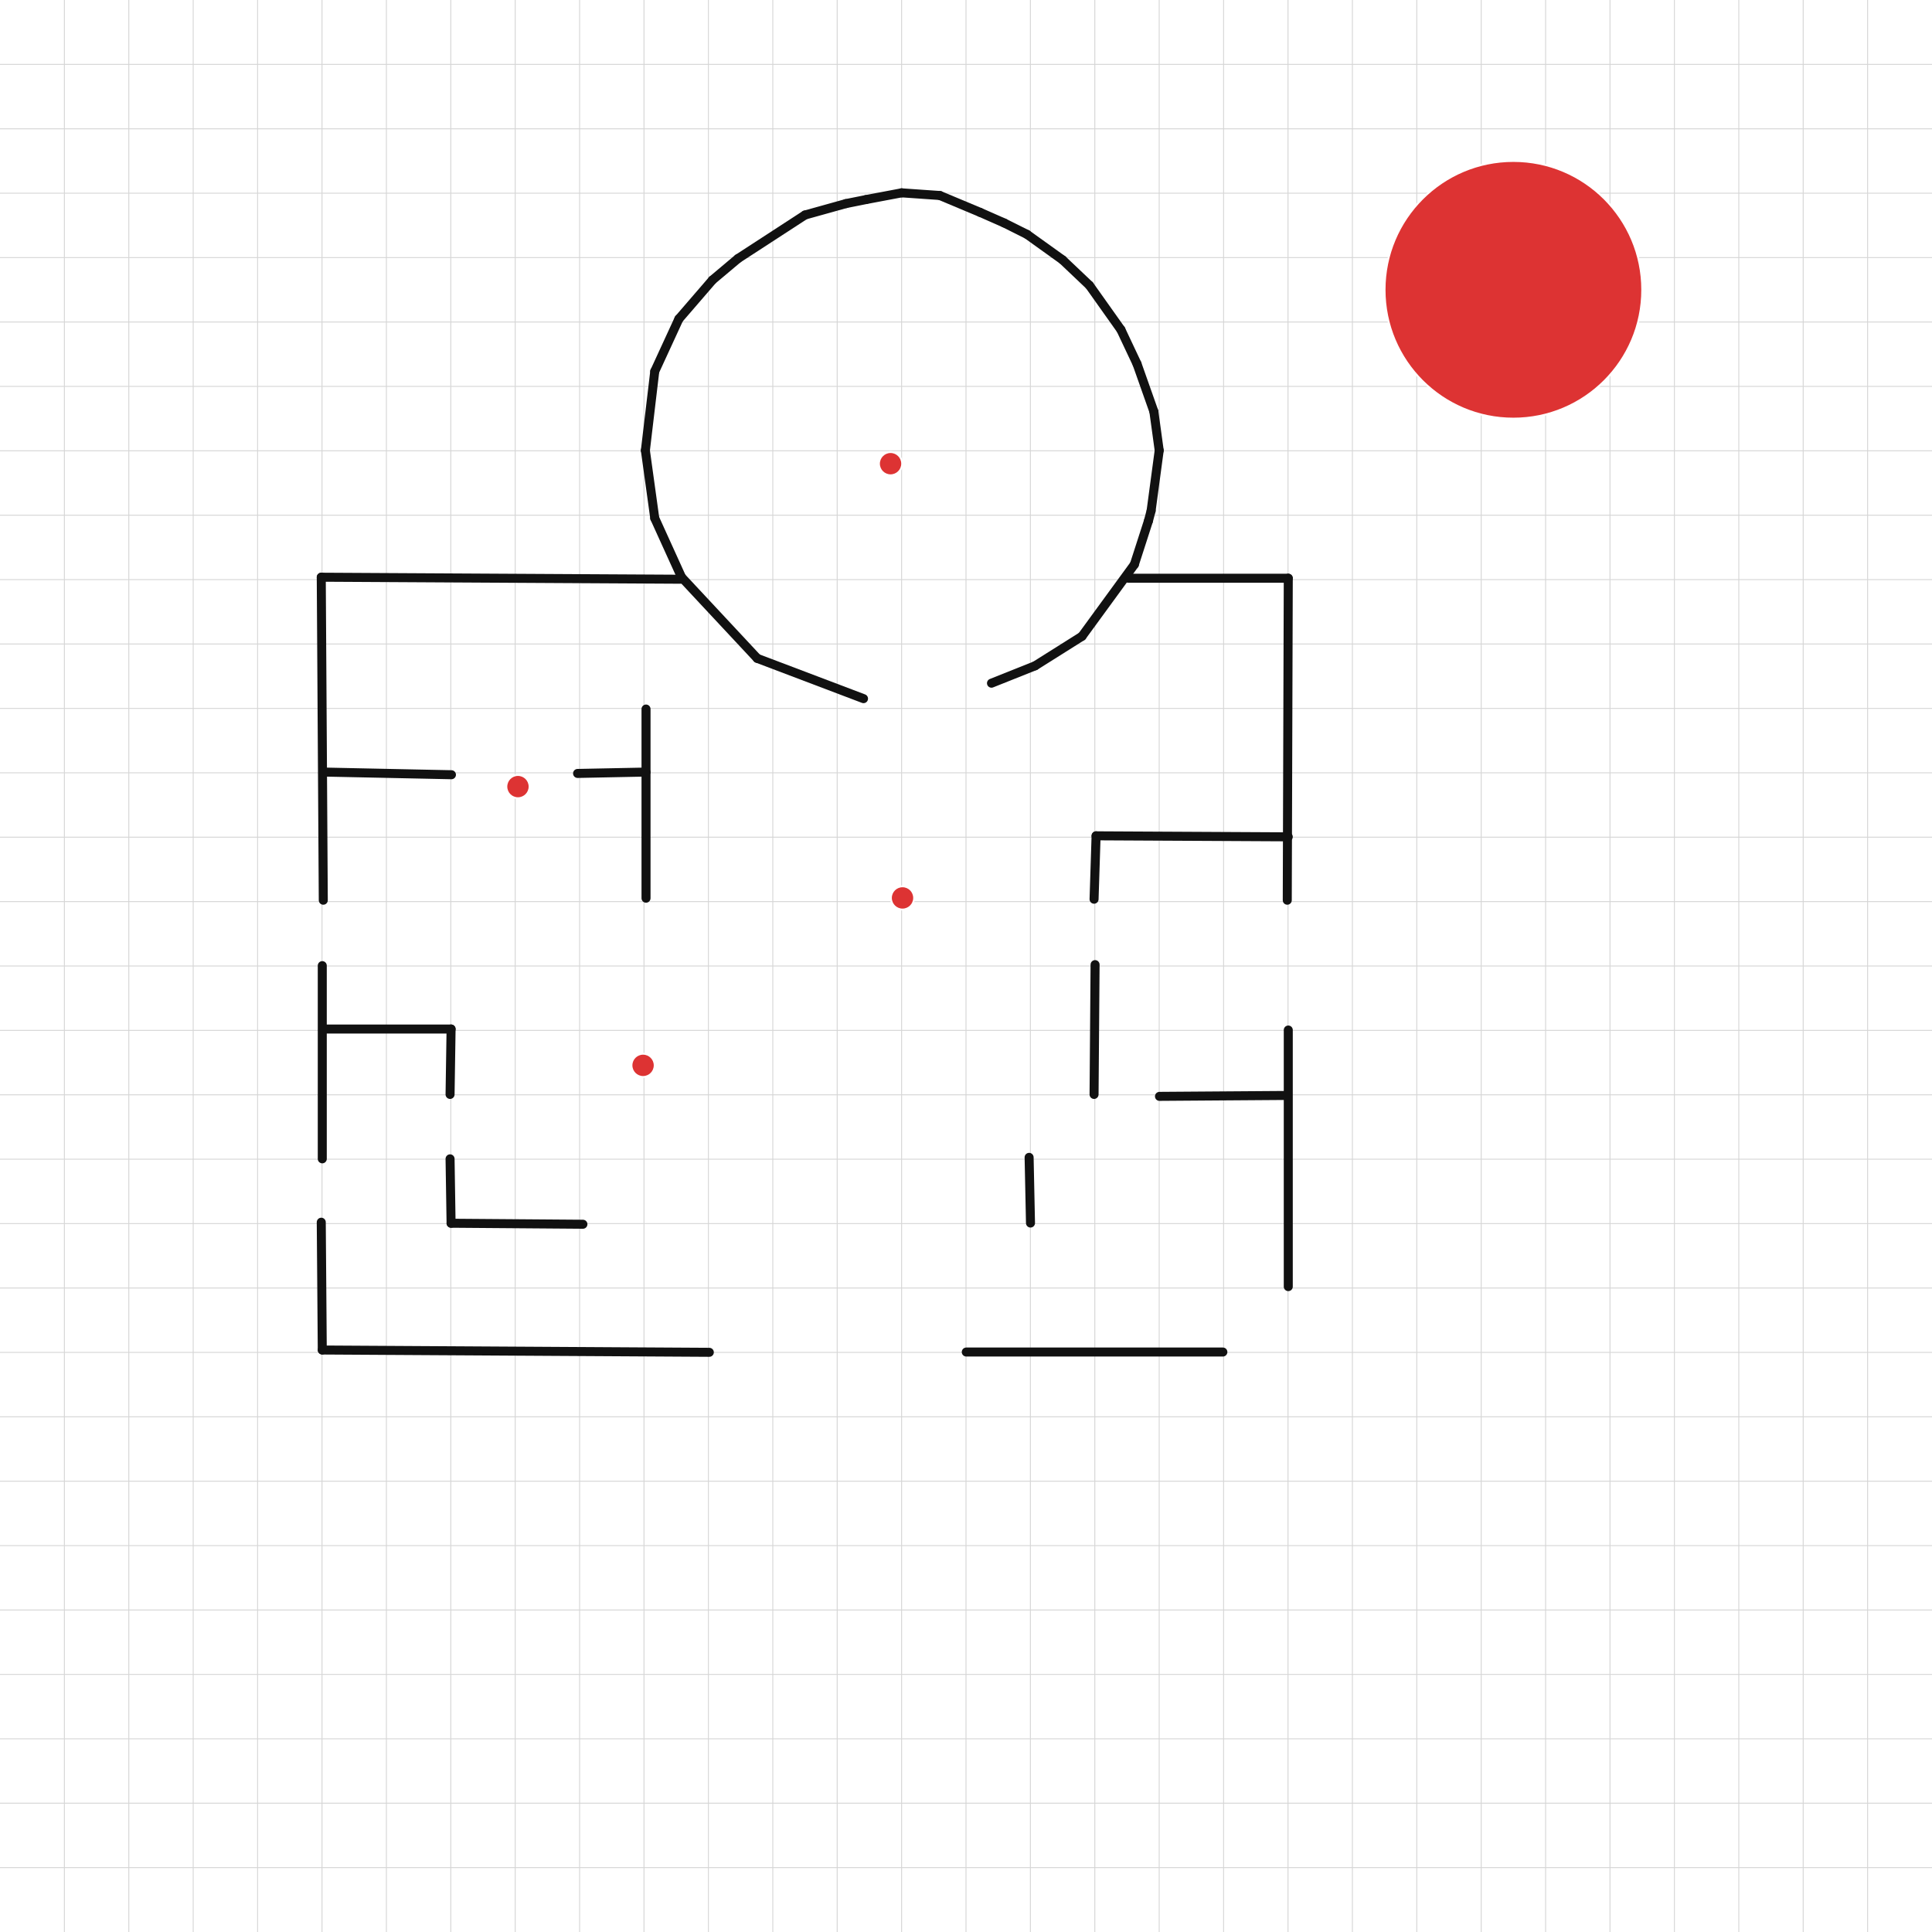
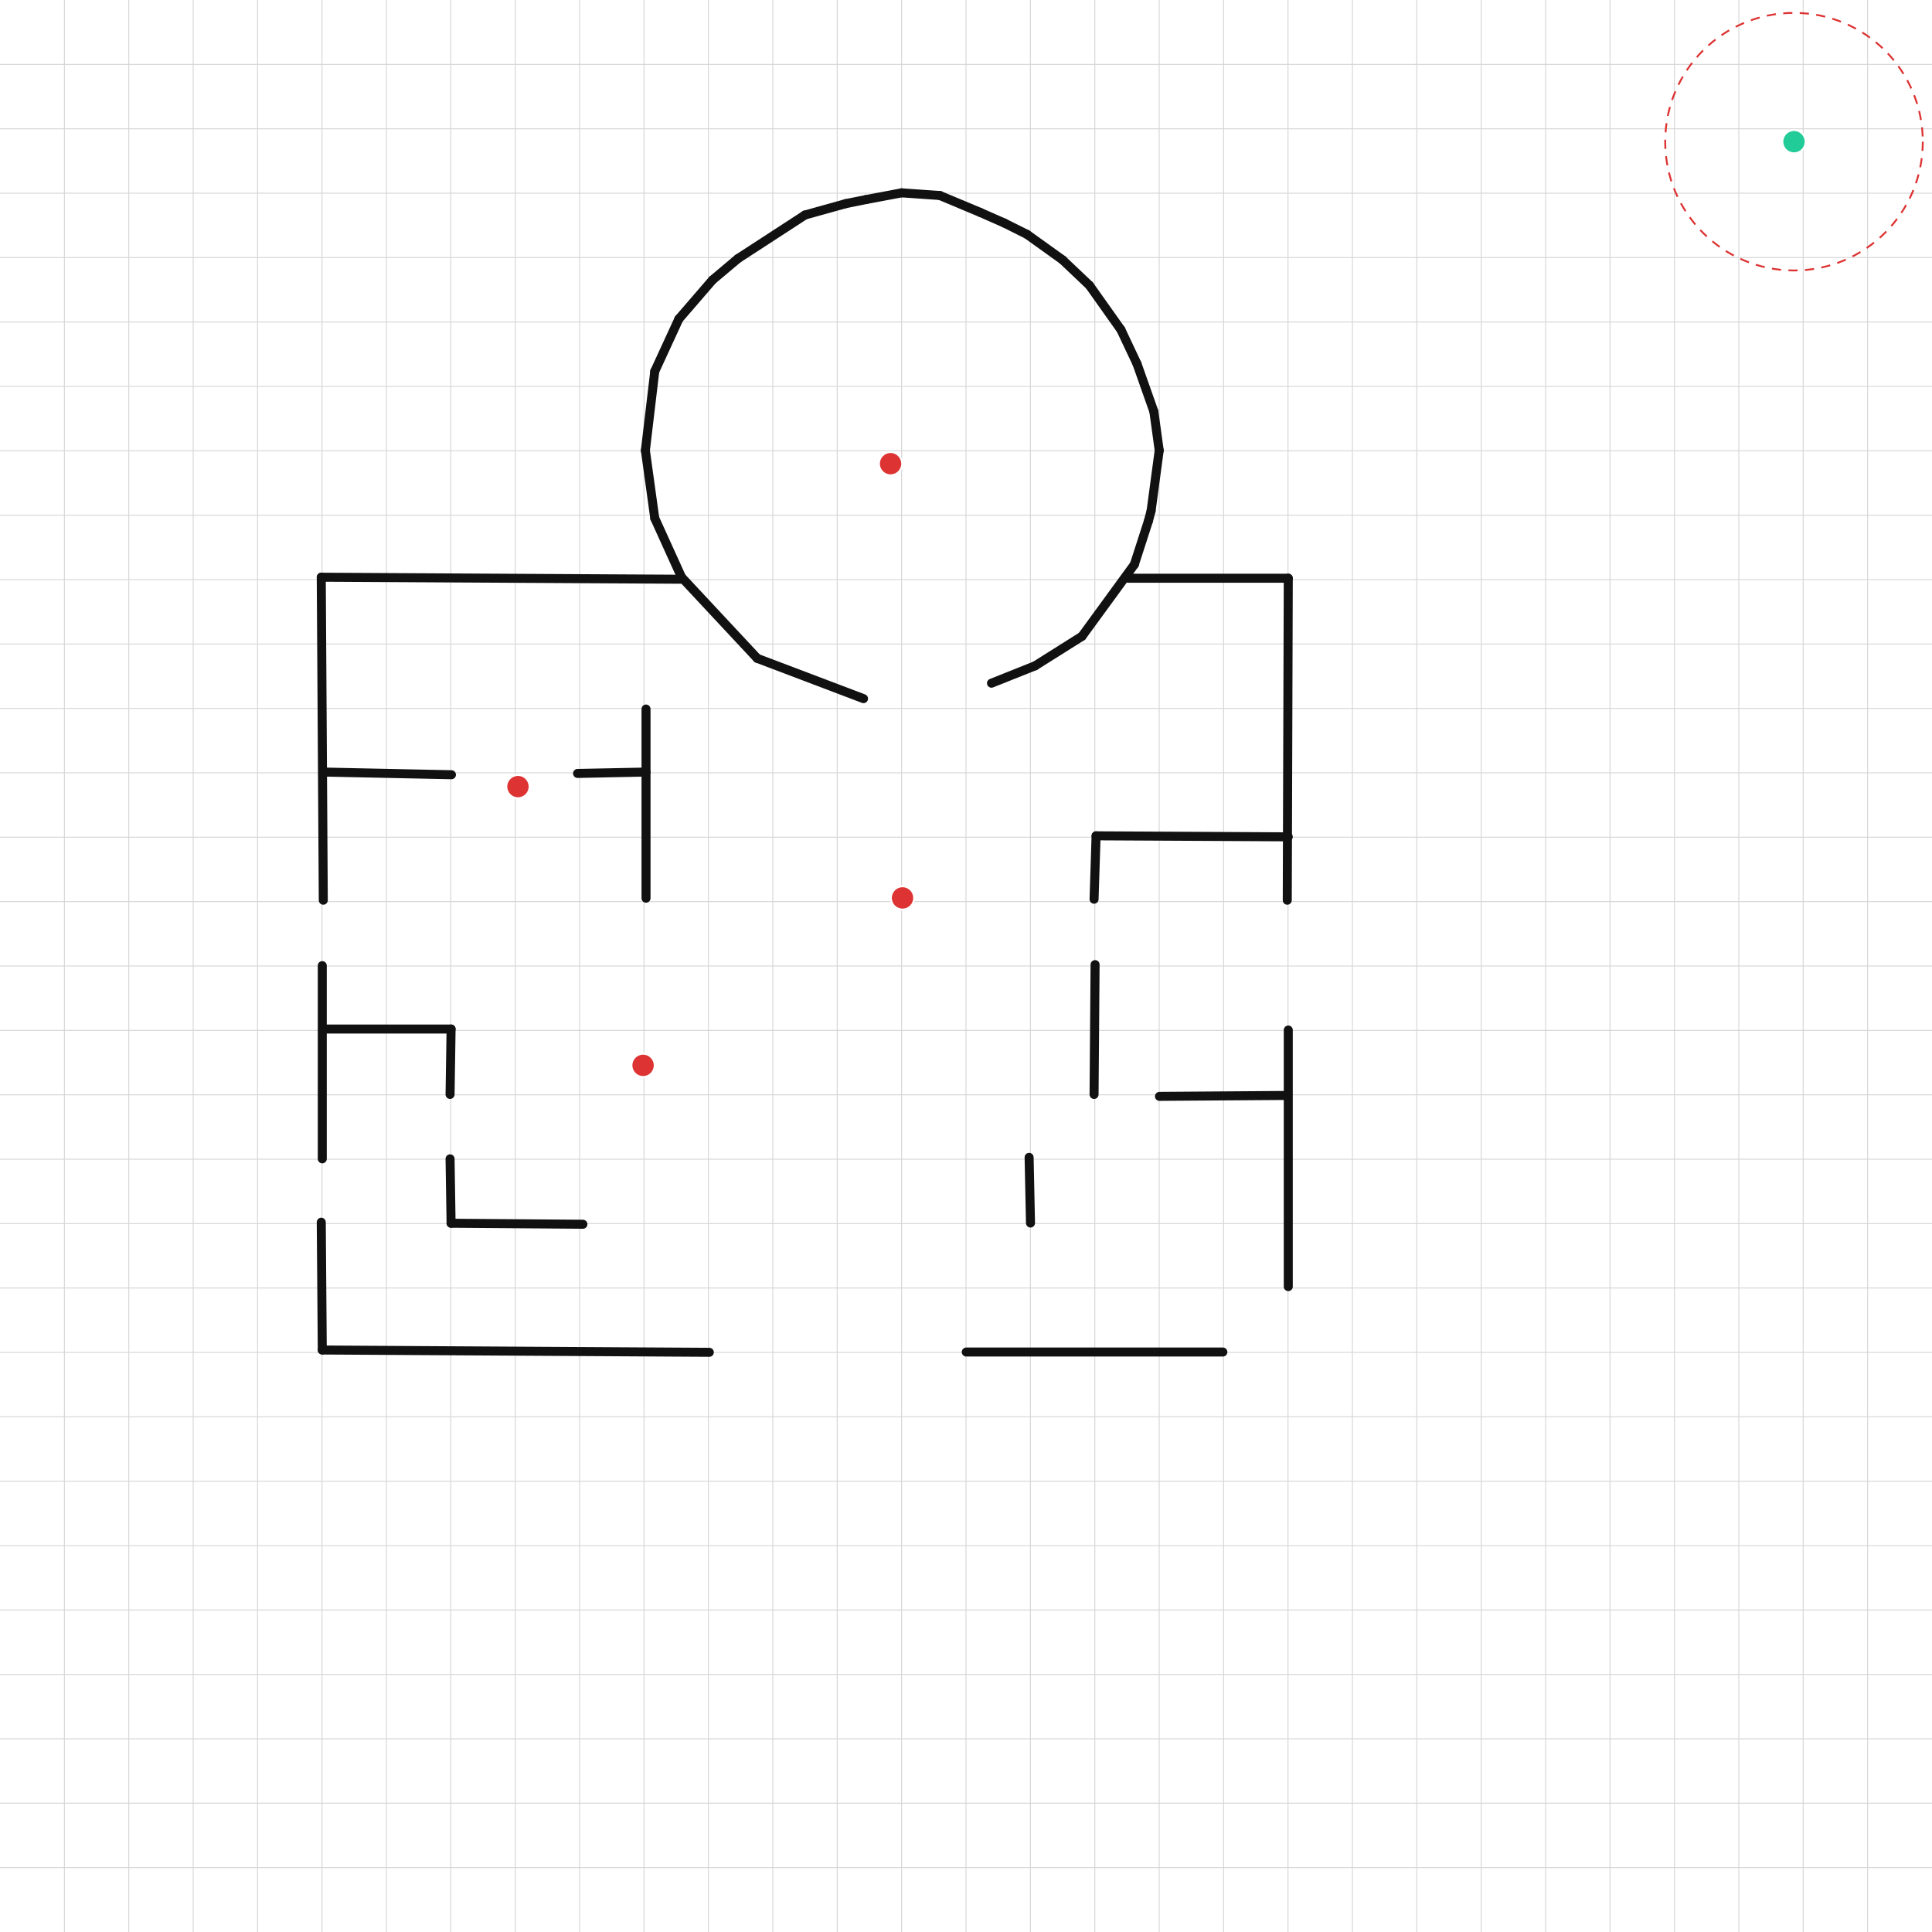
- <svg xmlns="http://www.w3.org/2000/svg" viewBox="0 0 2100 2100" width="2100" height="2100" data-set="5105a9f5-0982-4c2a-8087-adb365393b9b" data-version="1" data-squares="30" data-feet-per-square="5">
+ <svg xmlns="http://www.w3.org/2000/svg" viewBox="0 0 2100 2100" width="2100" height="2100" data-set="5105a9f5-0982-4c2a-8087-adb365393b9b" data-version="9" data-squares="30" data-feet-per-square="5">
  <rect width="2100" height="2100" fill="#ffffff" />
  <g id="grid" stroke="#d6d6d6" stroke-width="1" fill="none">
    <line x1="70" y1="0" x2="70" y2="2100" />
    <line x1="140" y1="0" x2="140" y2="2100" />
    <line x1="210" y1="0" x2="210" y2="2100" />
    <line x1="280" y1="0" x2="280" y2="2100" />
    <line x1="350" y1="0" x2="350" y2="2100" />
    <line x1="420" y1="0" x2="420" y2="2100" />
    <line x1="490" y1="0" x2="490" y2="2100" />
    <line x1="560" y1="0" x2="560" y2="2100" />
    <line x1="630" y1="0" x2="630" y2="2100" />
    <line x1="700" y1="0" x2="700" y2="2100" />
    <line x1="770" y1="0" x2="770" y2="2100" />
    <line x1="840" y1="0" x2="840" y2="2100" />
    <line x1="910" y1="0" x2="910" y2="2100" />
    <line x1="980" y1="0" x2="980" y2="2100" />
    <line x1="1050" y1="0" x2="1050" y2="2100" />
    <line x1="1120" y1="0" x2="1120" y2="2100" />
    <line x1="1190" y1="0" x2="1190" y2="2100" />
    <line x1="1260" y1="0" x2="1260" y2="2100" />
    <line x1="1330" y1="0" x2="1330" y2="2100" />
    <line x1="1400" y1="0" x2="1400" y2="2100" />
    <line x1="1470" y1="0" x2="1470" y2="2100" />
    <line x1="1540" y1="0" x2="1540" y2="2100" />
    <line x1="1610" y1="0" x2="1610" y2="2100" />
    <line x1="1680" y1="0" x2="1680" y2="2100" />
    <line x1="1750" y1="0" x2="1750" y2="2100" />
    <line x1="1820" y1="0" x2="1820" y2="2100" />
    <line x1="1890" y1="0" x2="1890" y2="2100" />
    <line x1="1960" y1="0" x2="1960" y2="2100" />
    <line x1="2030" y1="0" x2="2030" y2="2100" />
    <line x1="0" y1="70" x2="2100" y2="70" />
    <line x1="0" y1="140" x2="2100" y2="140" />
    <line x1="0" y1="210" x2="2100" y2="210" />
    <line x1="0" y1="280" x2="2100" y2="280" />
    <line x1="0" y1="350" x2="2100" y2="350" />
    <line x1="0" y1="420" x2="2100" y2="420" />
    <line x1="0" y1="490" x2="2100" y2="490" />
    <line x1="0" y1="560" x2="2100" y2="560" />
    <line x1="0" y1="630" x2="2100" y2="630" />
    <line x1="0" y1="700" x2="2100" y2="700" />
    <line x1="0" y1="770" x2="2100" y2="770" />
    <line x1="0" y1="840" x2="2100" y2="840" />
    <line x1="0" y1="910" x2="2100" y2="910" />
    <line x1="0" y1="980" x2="2100" y2="980" />
    <line x1="0" y1="1050" x2="2100" y2="1050" />
    <line x1="0" y1="1120" x2="2100" y2="1120" />
    <line x1="0" y1="1190" x2="2100" y2="1190" />
    <line x1="0" y1="1260" x2="2100" y2="1260" />
    <line x1="0" y1="1330" x2="2100" y2="1330" />
    <line x1="0" y1="1400" x2="2100" y2="1400" />
    <line x1="0" y1="1470" x2="2100" y2="1470" />
    <line x1="0" y1="1540" x2="2100" y2="1540" />
    <line x1="0" y1="1610" x2="2100" y2="1610" />
    <line x1="0" y1="1680" x2="2100" y2="1680" />
    <line x1="0" y1="1750" x2="2100" y2="1750" />
    <line x1="0" y1="1820" x2="2100" y2="1820" />
    <line x1="0" y1="1890" x2="2100" y2="1890" />
    <line x1="0" y1="1960" x2="2100" y2="1960" />
    <line x1="0" y1="2030" x2="2100" y2="2030" />
  </g>
  <g id="difficult" fill="#f3e3b8" stroke="none" />
  <g id="fences" stroke="#8a5a2b" stroke-width="5.9" stroke-dasharray="14,10.5" stroke-linecap="butt" />
  <g id="walls" stroke="#111111" stroke-width="9.8" stroke-linecap="round">
    <line x1="1120.1" y1="1329.4" x2="1118.6" y2="1258" />
    <line x1="351.4" y1="978.5" x2="349.2" y2="627.4" />
    <line x1="349.2" y1="627.4" x2="739.7" y2="629.6" />
    <line x1="350.3" y1="1259.6" x2="350.3" y2="1049.6" />
    <line x1="771" y1="1469.9" x2="350.3" y2="1467.4" />
    <line x1="350.3" y1="1467.4" x2="349.2" y2="1328.5" />
    <line x1="1329.2" y1="1469.6" x2="1050.3" y2="1469.6" />
    <line x1="1400.3" y1="1119.6" x2="1400.3" y2="1398.5" />
    <line x1="1226.4" y1="628.5" x2="1400.3" y2="628.5" />
    <line x1="1400.3" y1="628.5" x2="1399.2" y2="978.5" />
    <line x1="1260.3" y1="1191.7" x2="1399.2" y2="1190.7" />
    <line x1="1190.3" y1="1048.5" x2="1189.2" y2="1189.6" />
    <line x1="1400.3" y1="909.6" x2="1191.4" y2="908.5" />
    <line x1="1191.4" y1="908.5" x2="1189.2" y2="977.4" />
    <line x1="489.2" y1="1189.6" x2="490.3" y2="1118.5" />
    <line x1="490.3" y1="1118.5" x2="352.5" y2="1118.5" />
    <line x1="633.6" y1="1330.7" x2="490.3" y2="1329.6" />
    <line x1="490.3" y1="1329.6" x2="489.2" y2="1259.6" />
    <line x1="702.2" y1="839.2" x2="627.8" y2="840.7" />
    <line x1="702.2" y1="770.7" x2="702.2" y2="976.3" />
    <line x1="352.2" y1="839.2" x2="490.7" y2="842.1" />
    <line x1="938.6" y1="759.4" x2="823.1" y2="715.6" />
    <line x1="823.1" y1="715.6" x2="740.8" y2="627.4" />
    <line x1="740.8" y1="627.4" x2="711.7" y2="563.3" />
    <line x1="711.7" y1="563.3" x2="701.5" y2="489.6" />
    <line x1="701.5" y1="489.6" x2="711.7" y2="403.6" />
    <line x1="711.7" y1="403.6" x2="737.9" y2="346.7" />
    <line x1="737.9" y1="346.7" x2="774.4" y2="304.4" />
    <line x1="774.4" y1="304.4" x2="802.1" y2="281.1" />
    <line x1="802.1" y1="281.1" x2="875" y2="233.7" />
    <line x1="875" y1="233.7" x2="919.5" y2="221.3" />
    <line x1="919.5" y1="221.3" x2="941.4" y2="216.9" />
    <line x1="941.4" y1="216.9" x2="980" y2="209.6" />
    <line x1="980" y1="209.6" x2="1021.6" y2="212.5" />
    <line x1="1021.6" y1="212.5" x2="1065.3" y2="230.8" />
    <line x1="1065.3" y1="230.8" x2="1091.6" y2="242.4" />
    <line x1="1091.6" y1="242.4" x2="1116.4" y2="254.8" />
    <line x1="1116.4" y1="254.8" x2="1155" y2="282.5" />
    <line x1="1155" y1="282.5" x2="1184.2" y2="310.2" />
    <line x1="1184.2" y1="310.2" x2="1218.4" y2="358.4" />
    <line x1="1218.4" y1="358.4" x2="1235.9" y2="395.5" />
    <line x1="1235.9" y1="395.5" x2="1254.2" y2="447.3" />
    <line x1="1254.2" y1="447.3" x2="1260" y2="489.6" />
    <line x1="1260" y1="489.6" x2="1251.2" y2="555.2" />
    <line x1="1251.2" y1="555.2" x2="1248.3" y2="566.2" />
    <line x1="1248.3" y1="566.2" x2="1233" y2="613.6" />
    <line x1="1233" y1="613.6" x2="1176.1" y2="691.6" />
    <line x1="1176.1" y1="691.6" x2="1125.1" y2="723.7" />
    <line x1="1125.1" y1="723.7" x2="1077.7" y2="742.6" />
  </g>
  <g id="doors" stroke="#2f8f4e" stroke-width="7.8" stroke-linecap="butt" />
  <g id="pins" fill="#d33" stroke="#ffffff" stroke-width="2">
    <g data-name="start">
-       <circle cx="1645" cy="315" r="12.6" class="start" />
-       <circle cx="1645" cy="315" r="140" class="area" />
+       <circle cx="1950" cy="154" r="12.6" class="start" fill="#2c9" />
+       <circle cx="1950" cy="154" r="140" class="area" fill="none" stroke="#d33" stroke-width="2" stroke-dasharray="10,8" />
    </g>
    <g data-name="tower-ruin">
      <circle cx="968" cy="504" r="12.6" />
    </g>
    <g data-name="kost-tent">
      <circle cx="699" cy="1158" r="12.6" />
    </g>
    <g data-name="old-well">
      <circle cx="981" cy="976" r="12.6" />
    </g>
    <g data-name="wall-gaps">
      <circle cx="563" cy="855" r="12.6" />
    </g>
  </g>
</svg>
